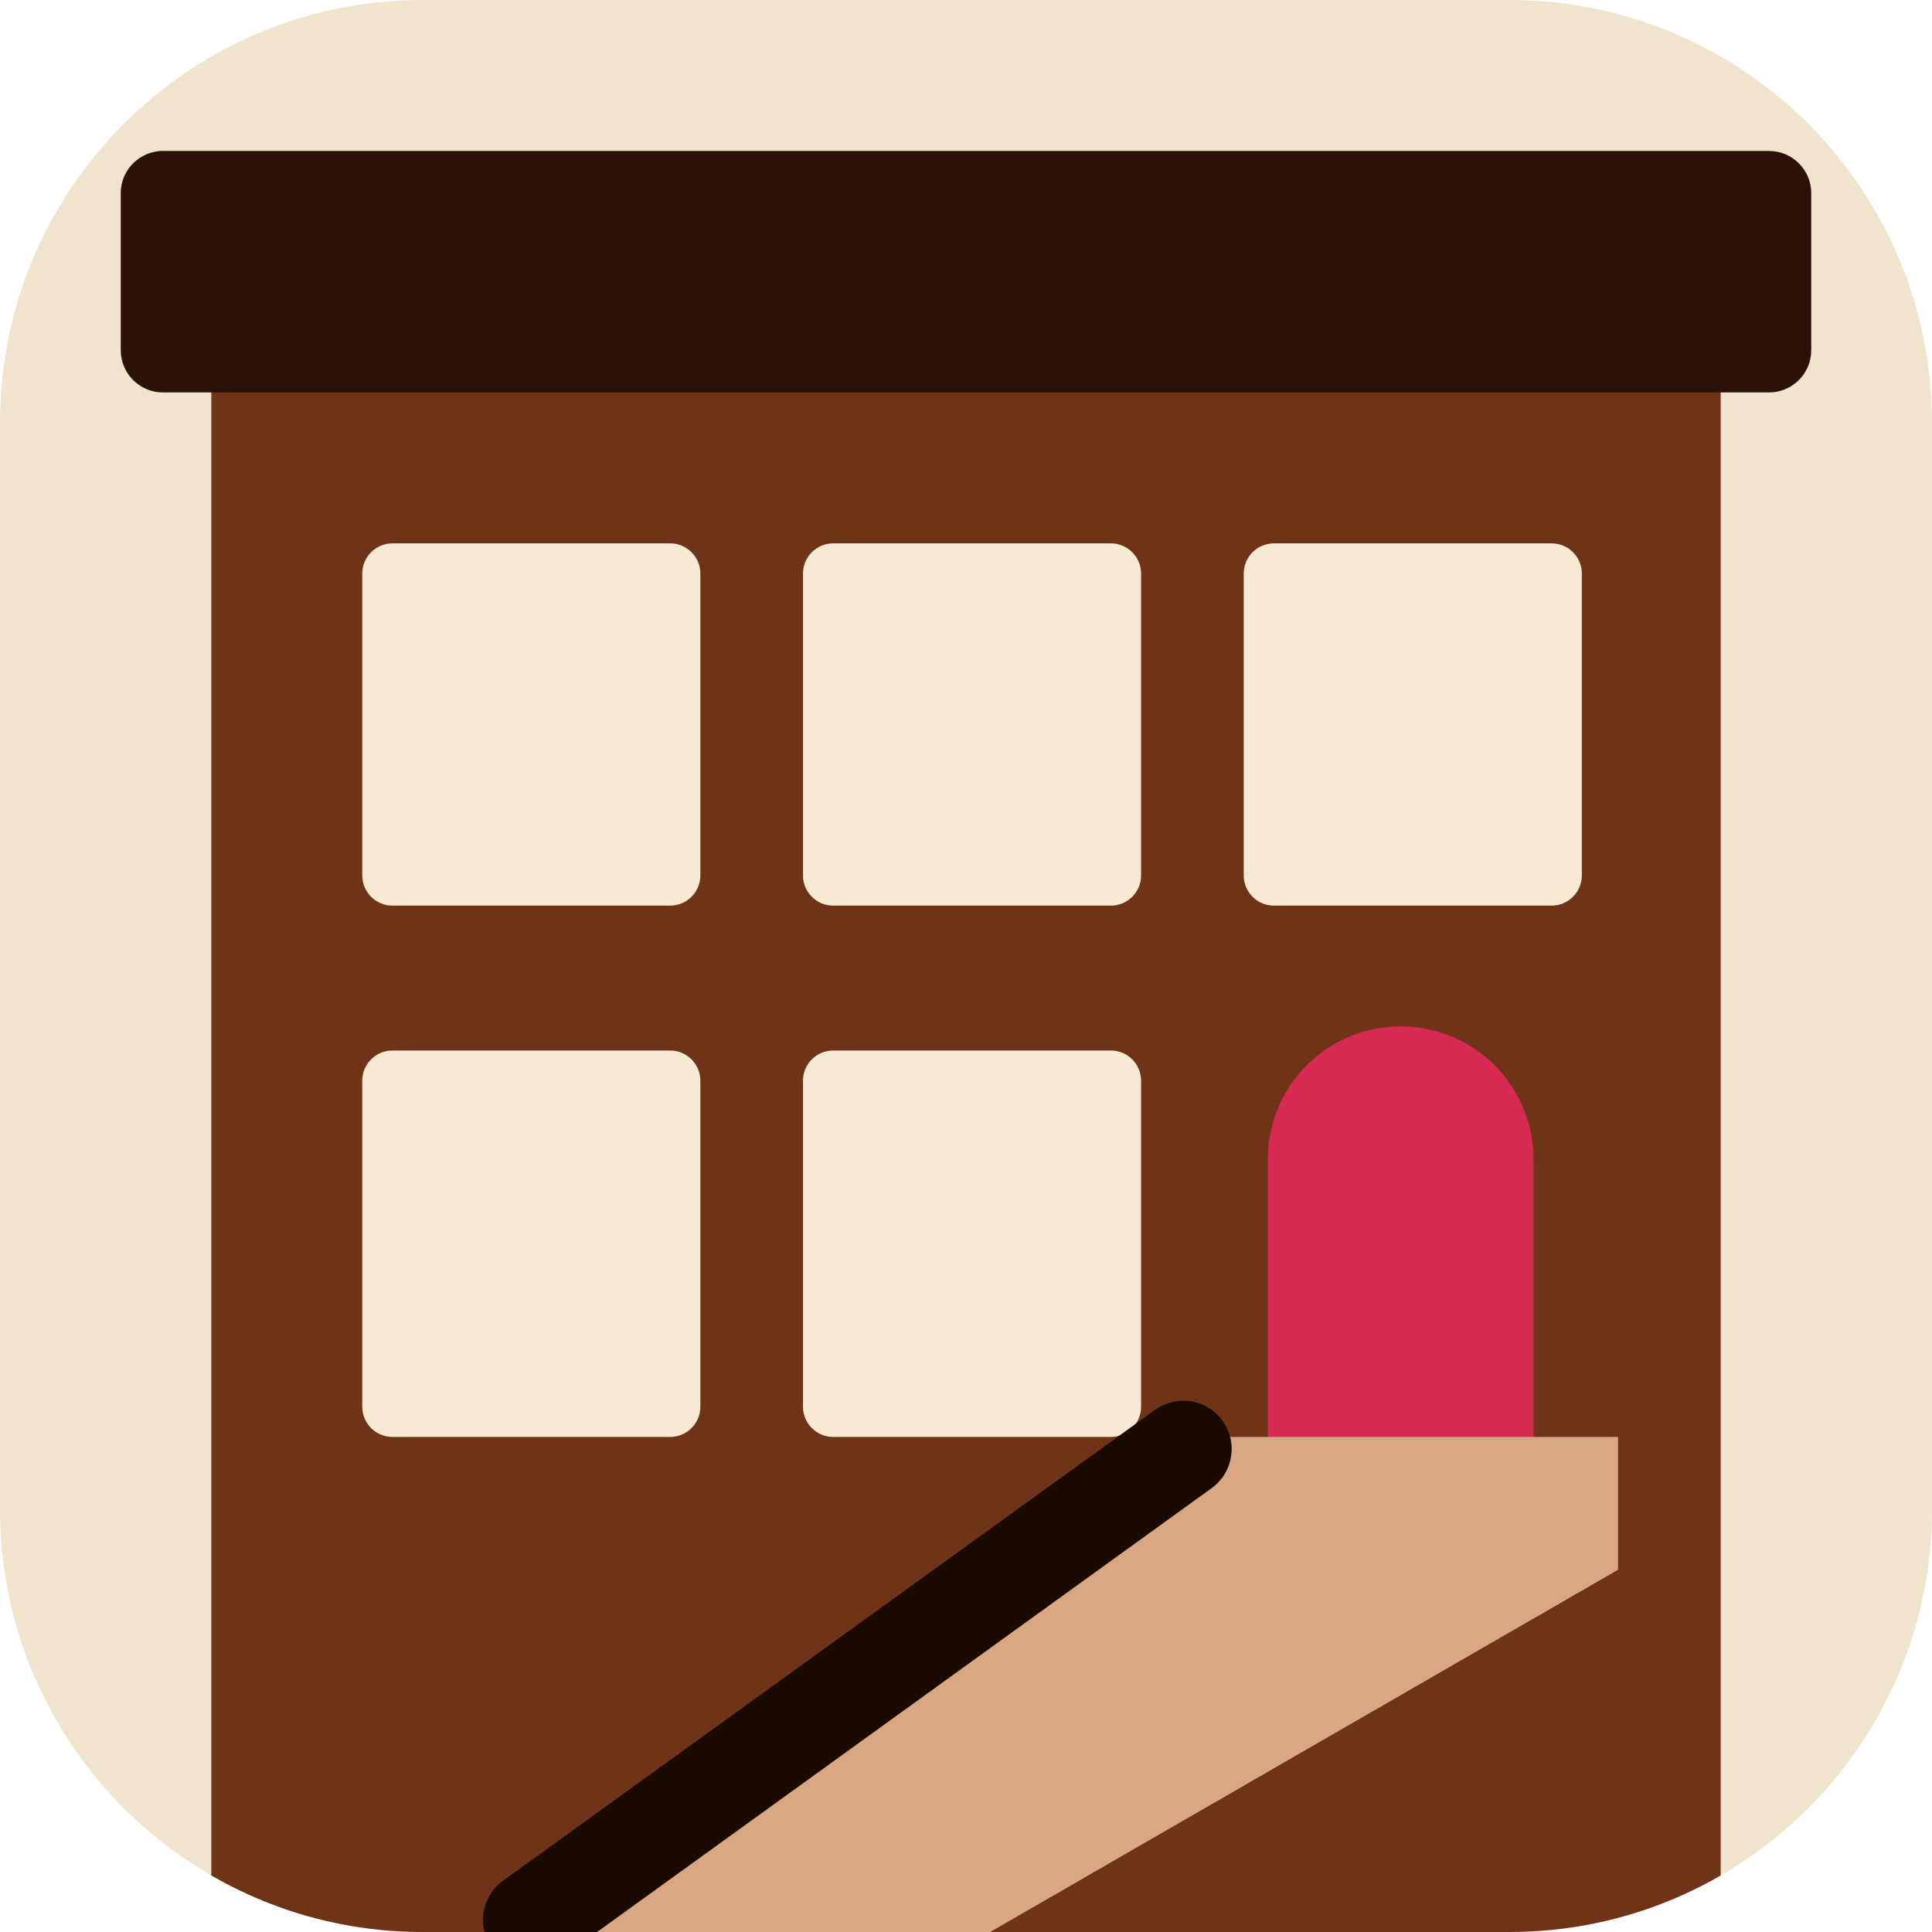
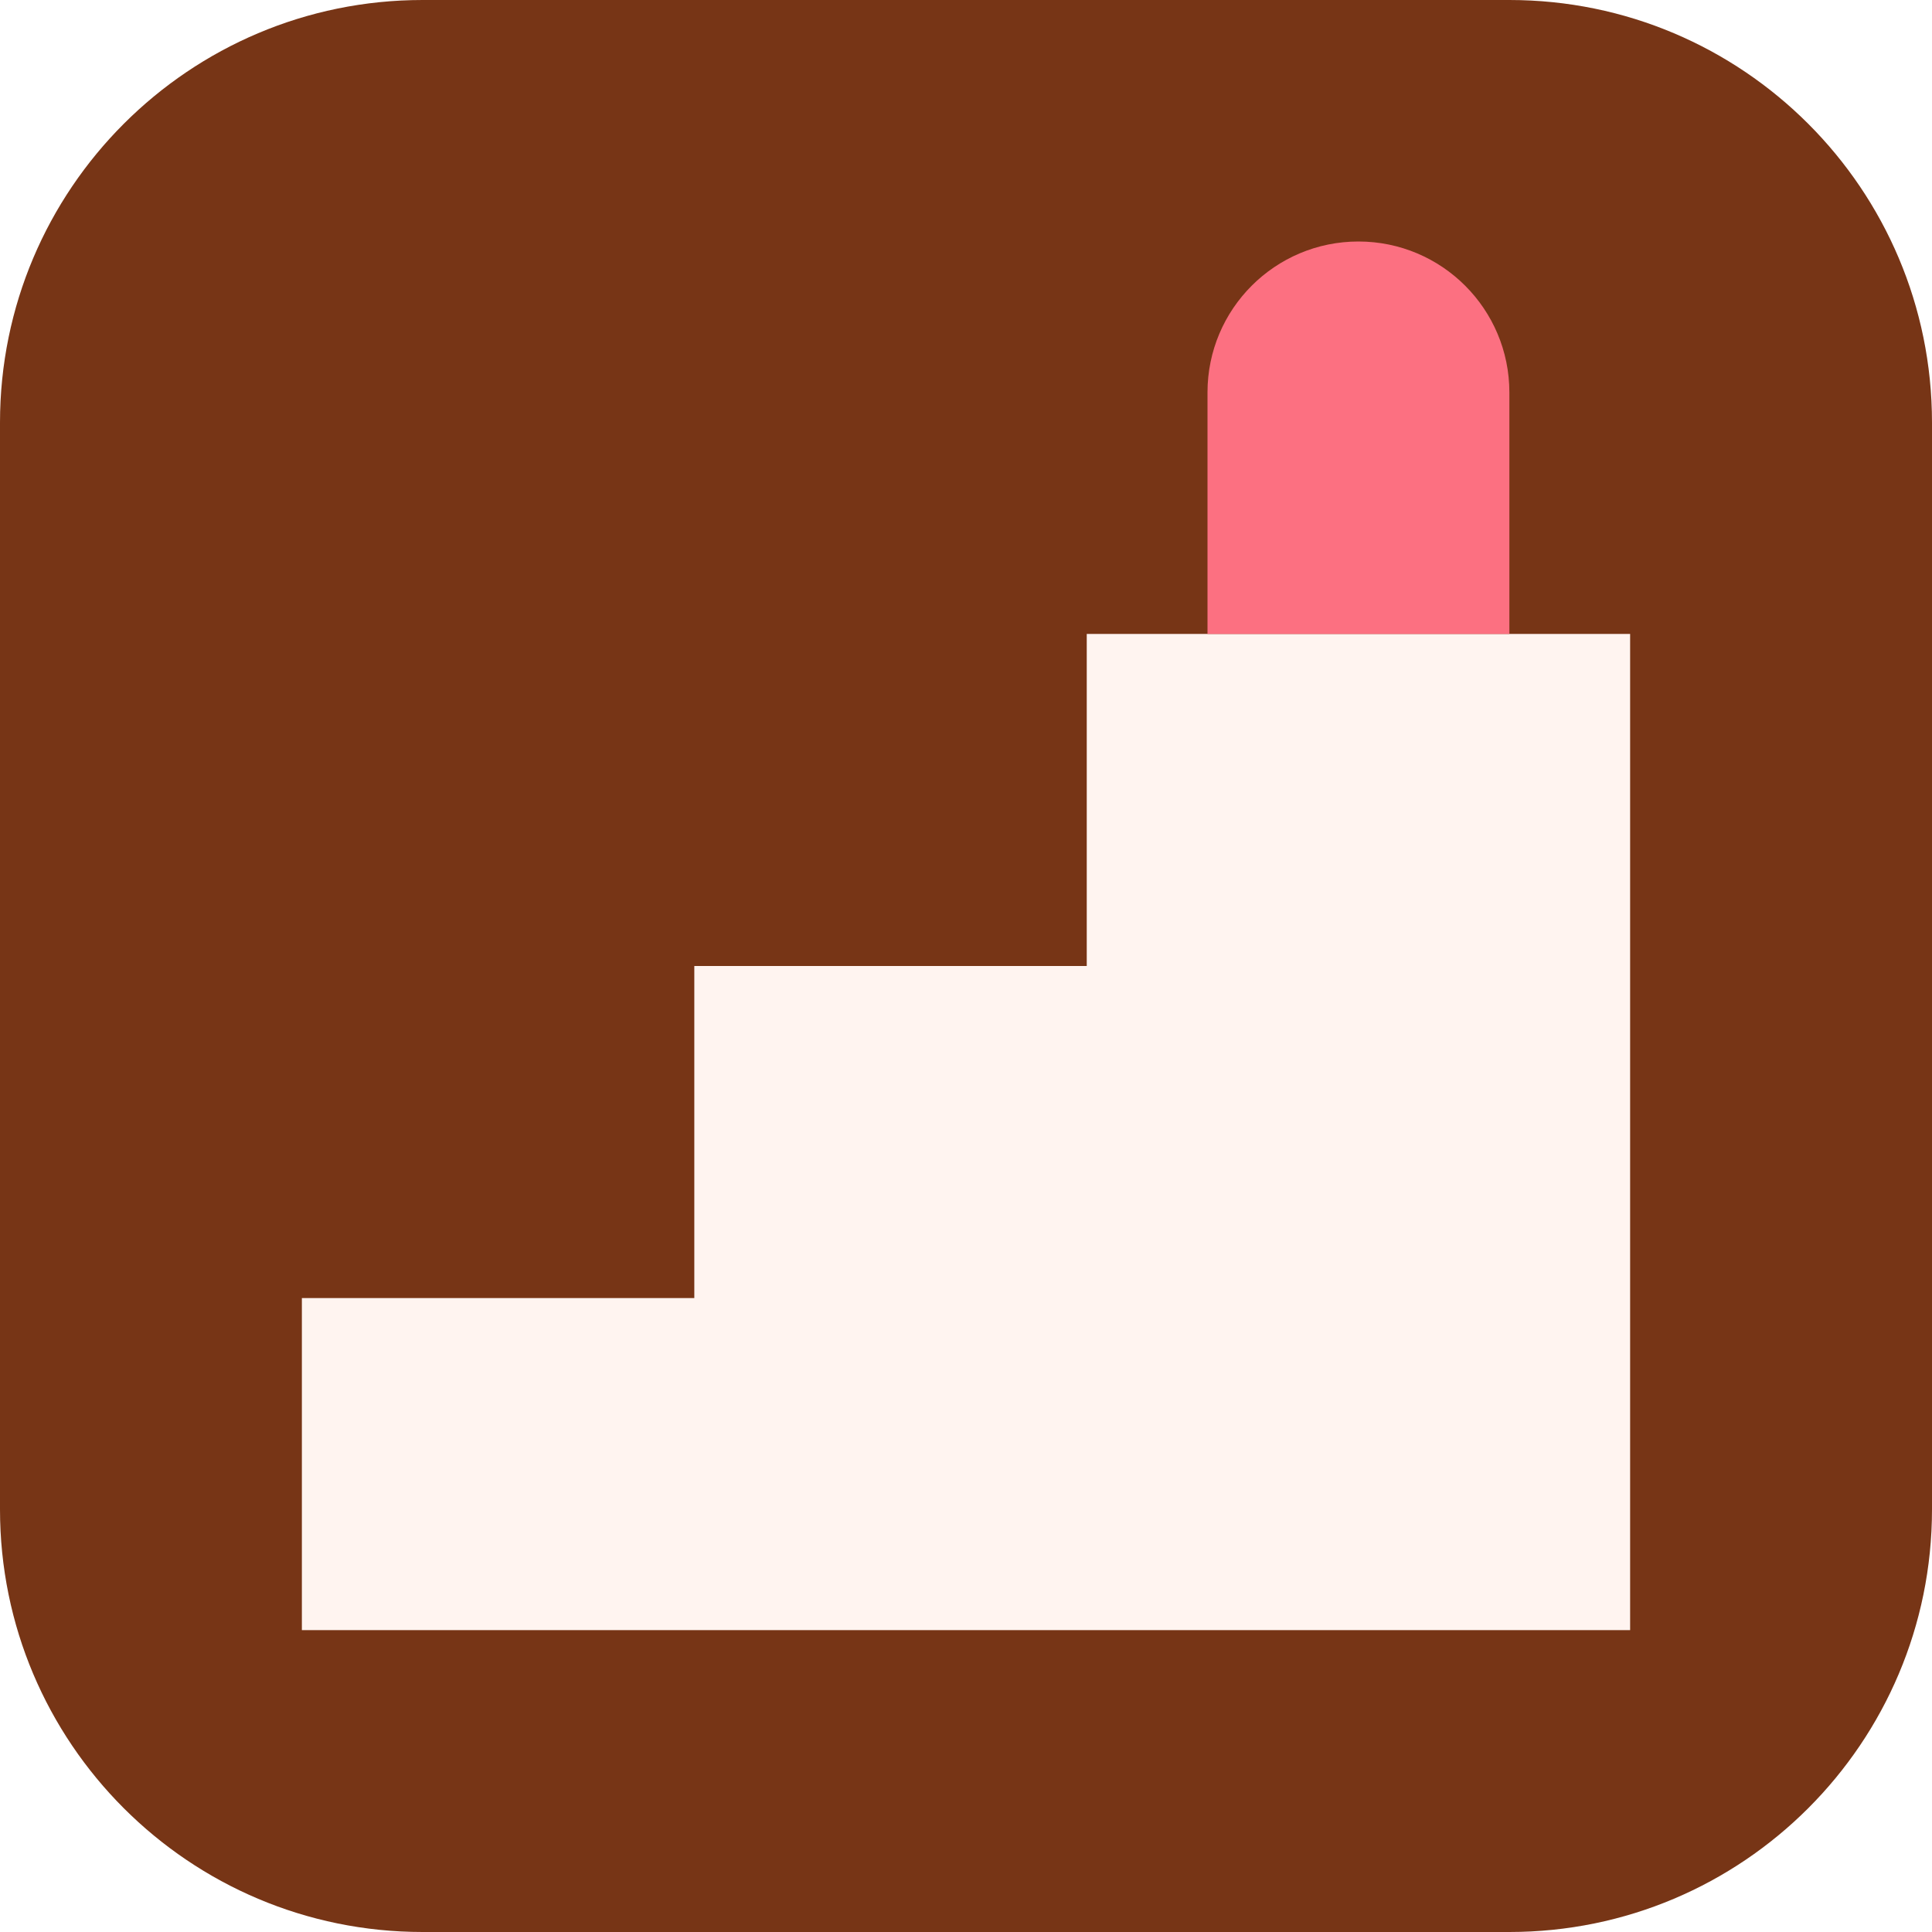
<svg xmlns="http://www.w3.org/2000/svg" viewBox="0 0 32 32">
  <style>
-     .tile{fill:#f1e4cc}.wall{fill:#6f3418}.cornice{fill:#2b1206}.window{fill:#f6ead2}.door{fill:#d62a52}.stoop{fill:#d9a882}.rail{stroke:#1a0a03}
-     @media (prefers-color-scheme:dark){.tile{fill:#262626}.wall{fill:#a8603c}.cornice{fill:#e9d3bd}.window{fill:#ffd98a}.door{fill:#ff5a79}.stoop{fill:#e3b998}.rail{stroke:#f6f6f6}}
+     .tile{fill:#773516}.steps{fill:#fff4f0}.door{fill:#fc7081}
+     @media (prefers-color-scheme:dark){.tile{fill:#262626}.steps{fill:#f6f6f6}.door{fill:#f73b62}}
  </style>
-   <defs>
-     <clipPath id="r">
-       <rect width="32" height="32" rx="7" />
-     </clipPath>
-   </defs>
-   <g clip-path="url(#r)">
-     <rect class="tile" width="32" height="32" />
-     <rect class="wall" x="3.5" y="5.5" width="25" height="26.5" />
-     <rect class="cornice" x="2" y="2.5" width="28" height="4" rx="0.7" />
-     <g class="window">
-       <rect x="6" y="9" width="5.6" height="6" rx="0.5" />
-       <rect x="13.3" y="9" width="5.6" height="6" rx="0.5" />
-       <rect x="20.6" y="9" width="5.6" height="6" rx="0.5" />
-       <rect x="6" y="17.4" width="5.6" height="6.4" rx="0.5" />
-       <rect x="13.3" y="17.4" width="5.6" height="6.4" rx="0.5" />
-     </g>
-     <path class="door" d="M21 23.8v-4.6a2.2 2.2 0 0 1 4.4 0v4.6z" />
-     <path class="stoop" d="M19.8 23.8h7v2.2L16.4 32H8.6z" />
-     <path class="rail" d="M19.6 24 8.8 31.8" stroke-width="1.6" stroke-linecap="round" fill="none" />
-   </g>
+   <rect class="tile" width="32" height="32" rx="7" />
+   <path class="steps" d="M5 27v-5.5h6.5V16H18v-5.5h9V27z" />
+   <path class="door" d="M20 10.5v-4a2.5 2.5 0 0 1 5 0v4z" />
</svg>
